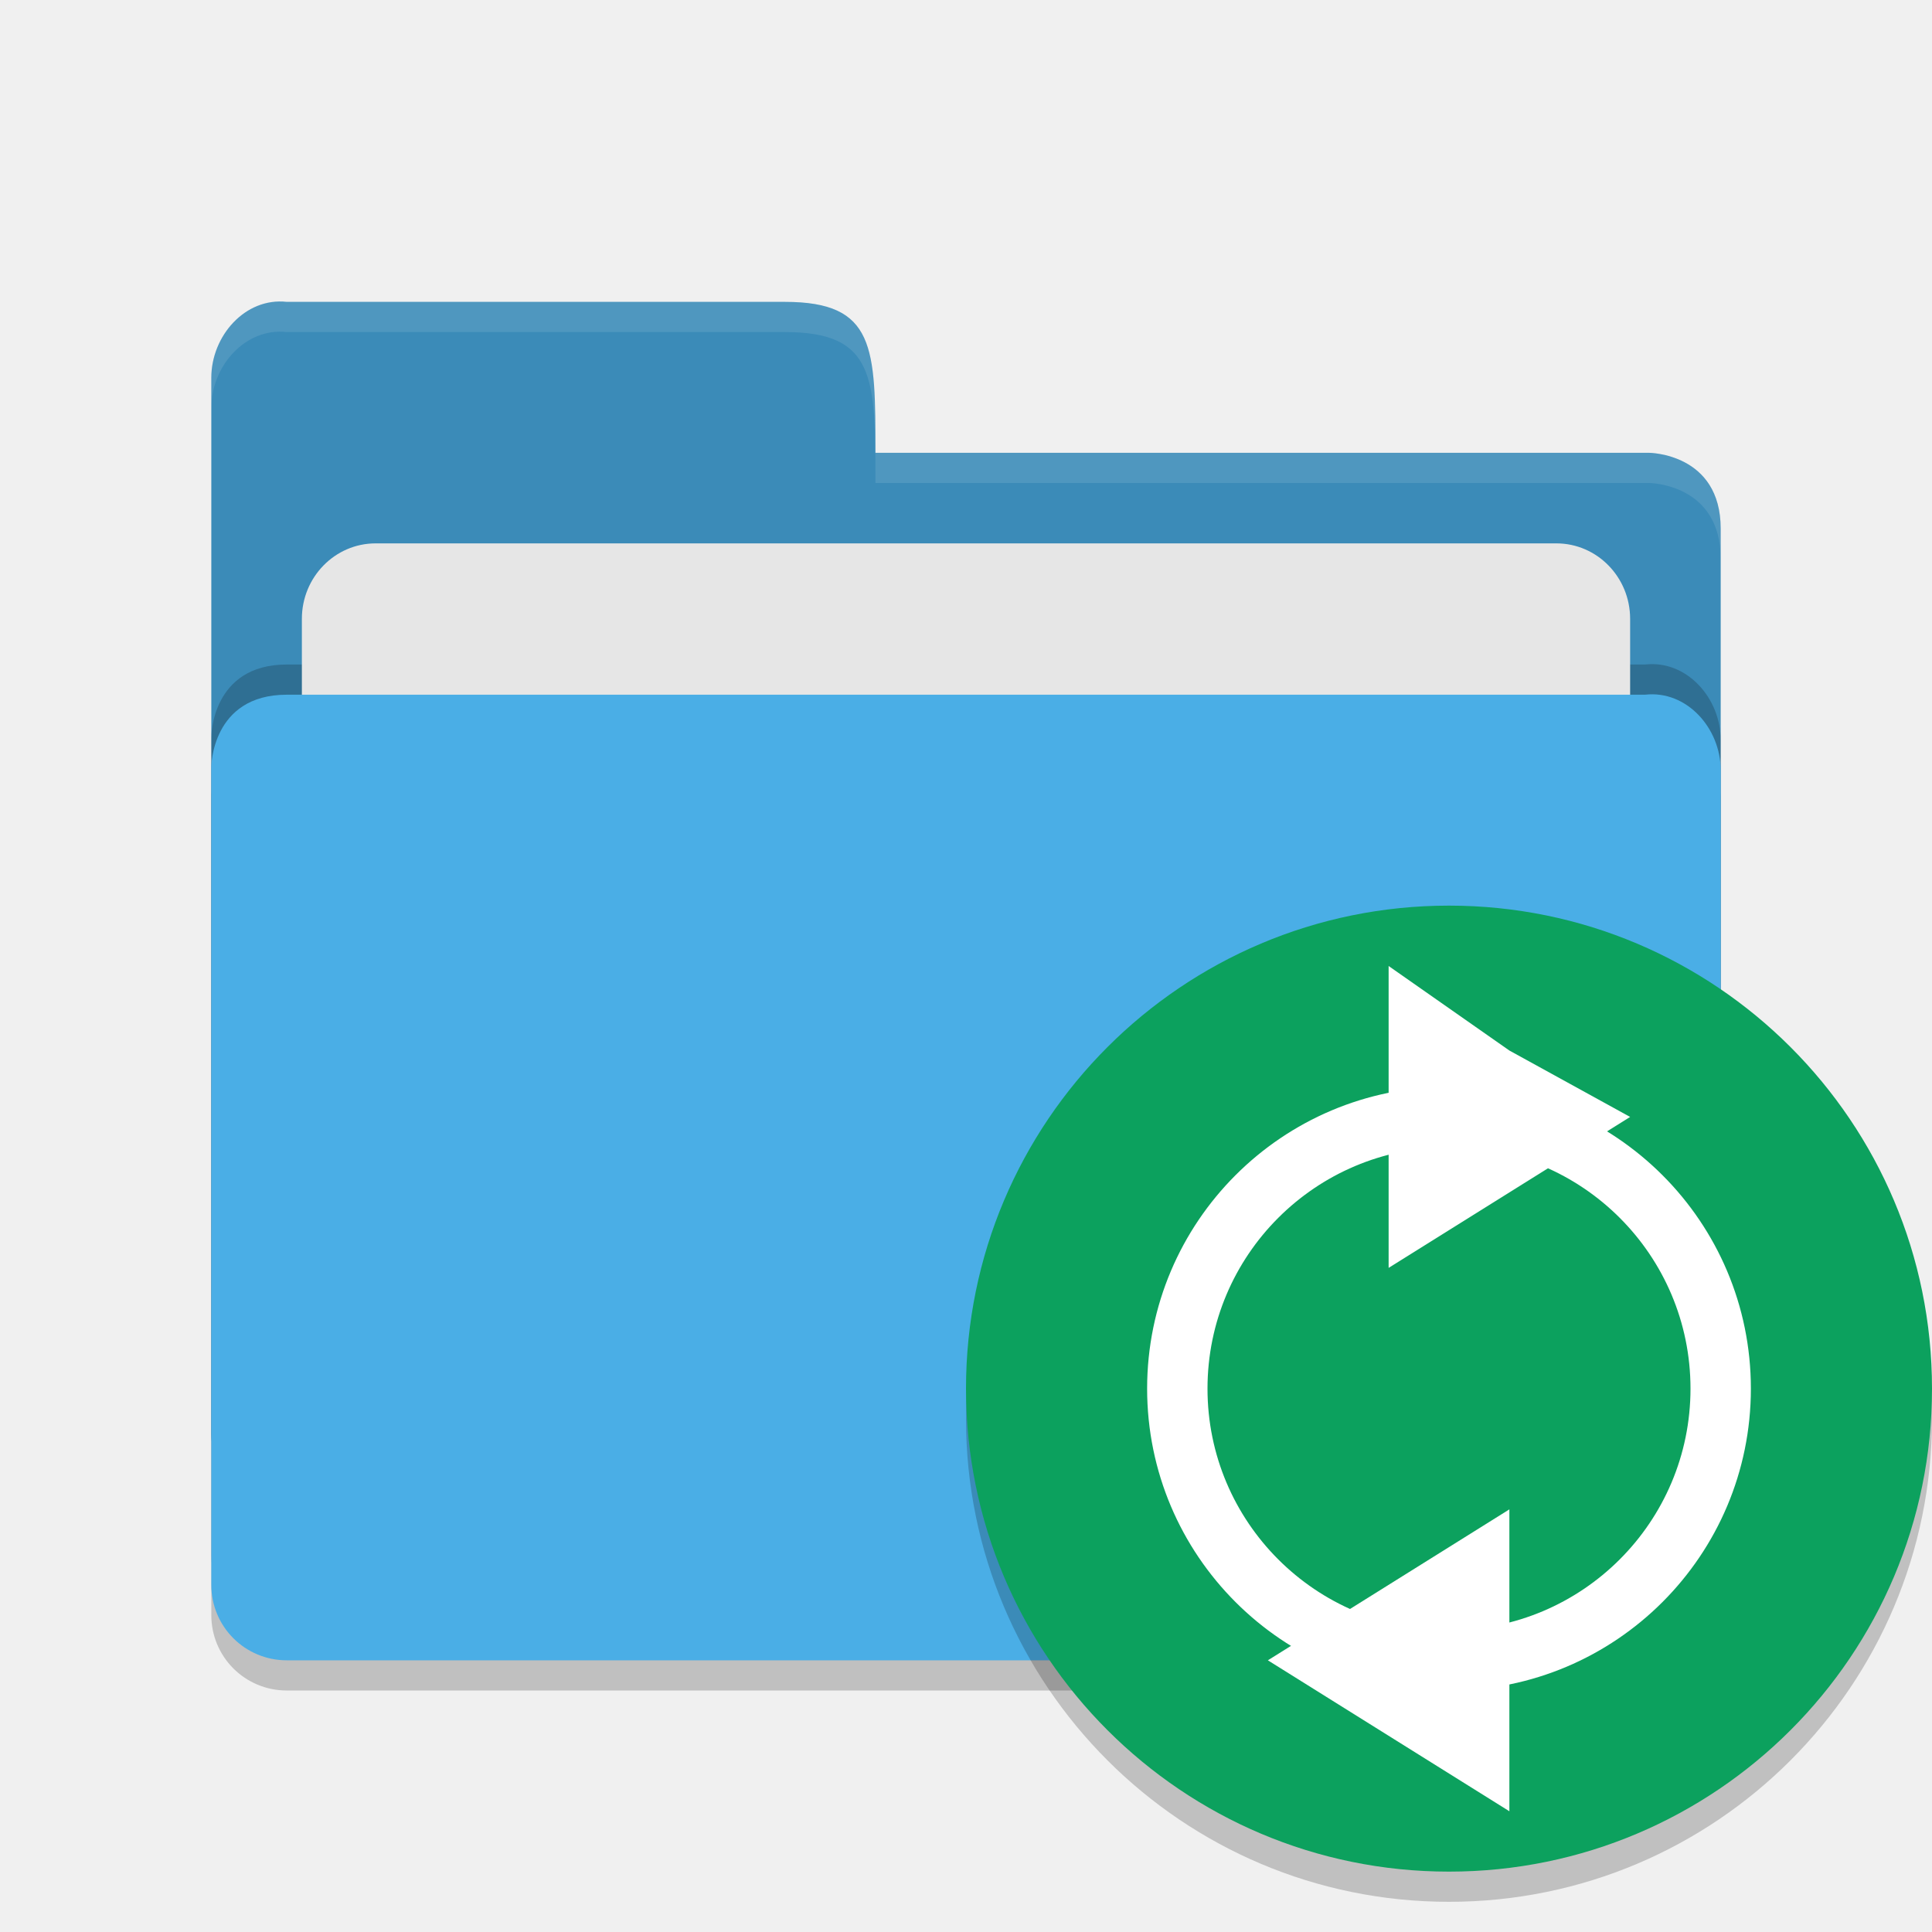
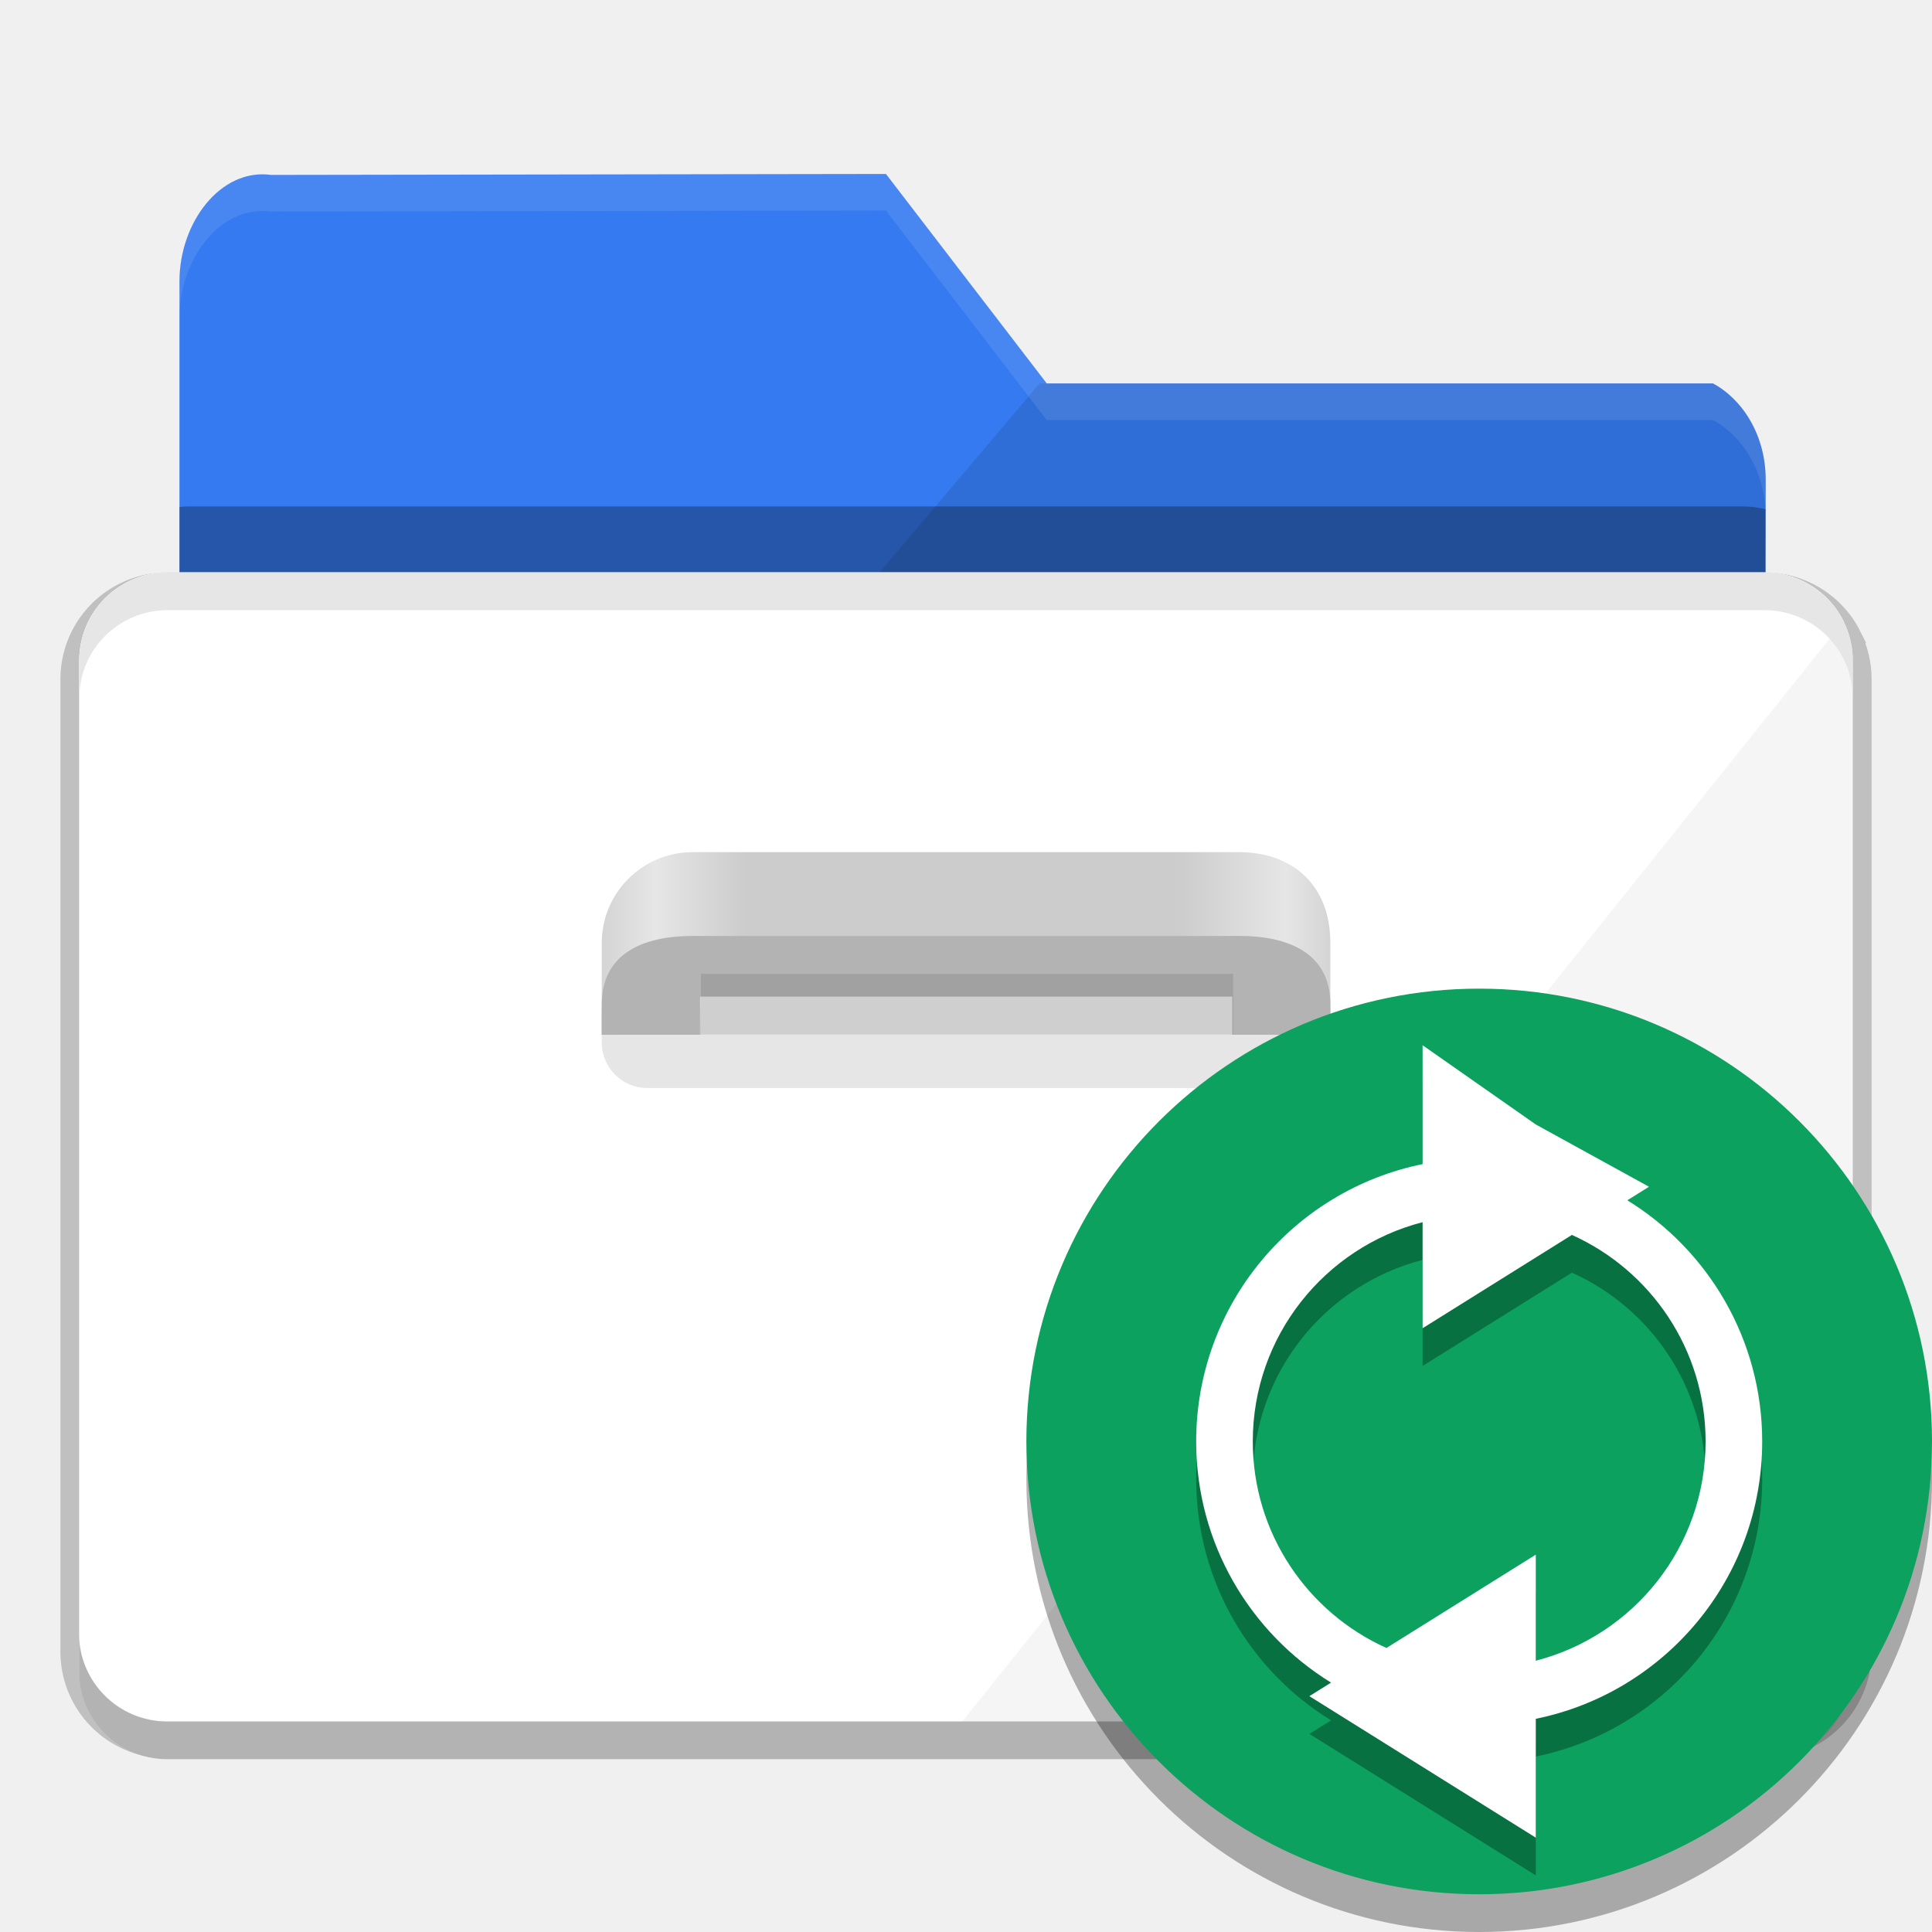
- <svg xmlns="http://www.w3.org/2000/svg" xmlns:xlink="http://www.w3.org/1999/xlink" width="512" height="512" version="1.1" viewBox="0 0 384 384">
+ <svg xmlns="http://www.w3.org/2000/svg" width="512" height="512" version="1.1" viewBox="0 0 384 384">
  <defs>
-     <filter id="alpha" width="100%" height="100%" x="0%" y="0%" filterUnits="objectBoundingBox">
-       <feColorMatrix in="SourceGraphic" type="matrix" values="0 0 0 0 1 0 0 0 0 1 0 0 0 0 1 0 0 0 1 0" />
-     </filter>
-     <mask id="mask0">
-       <g filter="url(#alpha)">
-         <rect width="384" height="384" x="0" y="0" style="fill:rgb(0%,0%,0%);fill-opacity:0.2" />
-       </g>
-     </mask>
-     <clipPath id="clip1">
-       <rect width="384" height="384" x="0" y="0" />
+     <clipPath>
+       <rect width="384" height="384" />
    </clipPath>
-     <g id="surface5" clip-path="url(#clip1)">
-       <path style="fill:rgb(0%,0%,0%)" d="M 342 321.008 L 342 159.07 C 342 150.762 335.258 143.156 327 144.074 L 207 144.074 L 180 144.078 L 57 144.078 C 42 144.078 42 158.449 42 158.449 L 42 321.008 C 42 329.312 48.691 336 57 336 L 327 336 C 335.309 336 342 329.312 342 321.008 Z M 342 321.008" />
+     <clipPath>
+       <rect width="384" height="384" />
+     </clipPath>
+     <clipPath>
+       <rect width="384" height="384" />
+     </clipPath>
+     <clipPath>
+       <rect width="384" height="384" />
+     </clipPath>
+     <linearGradient id="b" x1="46.752" x2="76.655" y1="238" y2="238" gradientTransform="translate(2,-22)" gradientUnits="userSpaceOnUse">
+       <stop stop-color="#b3b3b3" offset="0" />
+       <stop stop-color="#e6e6e6" offset=".168" />
+       <stop stop-color="#ccc" offset=".267" />
+       <stop stop-color="#ccc" offset=".743" />
+       <stop stop-color="#e6e6e6" offset=".862" />
+       <stop stop-color="#b3b3b3" offset="1" />
+     </linearGradient>
+   </defs>
+   <g transform="translate(424.55 -40.376)">
+     <path d="m-391.25 157.89c-0.607 0-1.208 0.031-1.799 0.091-8.572 0.864-15.284 7.837-15.722 16.515-0.015 0.299-0.022 0.6-0.022 0.902v193.24c0 0.302 7e-3 0.603 0.022 0.901 5e-5 9.7e-4 -5e-5 2e-3 0 3e-3 0.438 8.678 7.15 15.651 15.722 16.515 2e-3 1.5e-4 3e-3 -1.5e-4 4e-3 0 0.294 0.03 0.591 0.052 0.889 0.067 0.3 0.015 0.602 0.022 0.905 0.022h317.41c9.688 0 17.543-7.84 17.543-17.508v-193.24c0-2.802-0.663-5.448-1.835-7.796l0.013-0.016c-1.861-3.734-5.021-6.695-8.893-8.32-0.474-0.199-0.957-0.377-1.452-0.535-0.062-0.02-0.123-0.042-0.186-0.061-0.188-0.058-0.379-0.11-0.57-0.161-0.167-0.045-0.336-0.088-0.505-0.129-0.17-0.041-0.34-0.082-0.513-0.117-0.318-0.066-0.637-0.126-0.961-0.174-0.114-0.017-0.23-0.029-0.346-0.044-0.269-0.035-0.539-0.064-0.812-0.086-0.114-9e-3 -0.227-0.019-0.341-0.026-0.378-0.024-0.758-0.041-1.143-0.041z" fill="#f5f5f5" opacity=".2" stroke="#000" stroke-width="7.5" />
+     <path d="m-248.46 74.952-122.19 0.191c-10.027-1.391-18.23 9.422-18.23 21.121v59.879c0.617-0.066 1.238-0.109 1.871-0.109h137.36l33.129-39.477z" fill="#357af0" />
+     <path d="m-217.91 116.58-33.43 39.457h173.22c1.543 0 3.039 0.199 4.484 0.559l0.027-20.918c0.012-8.43-4.266-15.711-10.465-19.098z" fill="#306ed7" fill-rule="evenodd" />
+     <path d="m-73.634 135.07-0.009 6.524c-1.445-0.359-2.942-0.558-4.485-0.558h-308.89c-0.633 0-1.253 0.043-1.871 0.11v15c0.617-0.066 1.238-0.11 1.871-0.11h308.89c1.543 0 3.04 0.199 4.485 0.558l0.026-20.918c2.85e-4 -0.204-0.013-0.404-0.018-0.606z" opacity=".296" stroke-width="1" />
+     <path d="m-391.25 154.15h317.41c9.688 0 17.543 7.836 17.543 17.508v200.72c0 9.668-7.856 17.508-17.543 17.508h-317.41c-9.688 0-17.543-7.84-17.543-17.508v-200.72c0-9.672 7.856-17.508 17.543-17.508z" fill="#f5f5f5" />
+     <path d="m-391.25 154.15c-9.719 0-17.543 7.809-17.543 17.508v200.72c0 9.699 7.824 17.508 17.543 17.508h152.07l181.06-226.04c-2.867-5.754-8.809-9.695-15.711-9.695z" fill="#fff" />
+     <path d="m-408.85 365.02v7.5c0 9.668 7.856 17.508 17.543 17.508h317.42c9.688 0 17.543-7.84 17.543-17.508v-7.5c0 9.668-7.856 17.508-17.543 17.508h-317.42c-9.688 0-17.543-7.84-17.543-17.508z" fill="#b3b3b3" stroke-width="1" />
+     <path d="m-248.47 74.727-122.19 0.192c-10.027-1.391-18.23 9.422-18.23 21.122v7.5c0-11.699 8.203-22.512 18.23-21.121l122.19-0.192 31.94 41.606-0.016 0.019h132.46c6.127 3.347 10.368 10.501 10.456 18.804l0.009-7.206c0.012-8.43-4.266-15.712-10.465-19.099h-132.47l0.016-0.019-31.94-41.606z" fill="#f4f8fe" opacity=".1" stroke-width="1" />
+     <g transform="matrix(6.0339 0 0 6.0339 -618.71 -980.38)">
+       <path d="m55 197.24h18c1.662 0 3 1 3 3v3.011h-3.2l-0.031-3.254h-17.537l0.031 3.254h-3.263v-3.011c0-1.662 1.338-3 3-3z" fill="url(#b)" style="paint-order:normal" />
+       <rect x="52" y="201.01" width="24" height="4" ry="1.5" opacity=".1" />
+       <path d="m55 200c-1.662 0-3 0.592-3 2.254v1h3.232v-1.254h17.537v1.254h3.232v-1c0-1.662-1.338-2.254-3-2.254z" fill="#b3b3b3" />
+       <rect x="55.265" y="201.25" width="17.535" height="2" opacity=".1" />
    </g>
-     <mask id="mask1">
-       <g filter="url(#alpha)">
-         <rect width="384" height="384" x="0" y="0" style="fill:rgb(0%,0%,0%);fill-opacity:0.2" />
-       </g>
-     </mask>
-     <clipPath id="clip2">
-       <rect width="384" height="384" x="0" y="0" />
-     </clipPath>
-     <g id="surface8" clip-path="url(#clip2)">
-       <path style="fill:rgb(0%,0%,0%)" d="M 342 309.008 L 342 147.07 C 342 138.762 335.258 131.156 327 132.074 L 207 132.074 L 180 132.078 L 57 132.078 C 42 132.078 42 146.449 42 146.449 L 42 309.008 C 42 317.312 48.691 324 57 324 L 327 324 C 335.309 324 342 317.312 342 309.008 Z M 342 309.008" />
-     </g>
-     <mask id="mask2">
-       <g filter="url(#alpha)">
-         <rect width="384" height="384" x="0" y="0" style="fill:rgb(0%,0%,0%);fill-opacity:0.102" />
-       </g>
-     </mask>
-     <clipPath id="clip3">
-       <rect width="384" height="384" x="0" y="0" />
-     </clipPath>
-     <g id="surface11" clip-path="url(#clip3)">
-       <path style="fill:rgb(100.000%,100.000%,100.000%)" d="M 57 60 C 48.742 59.082 42 66.762 42 75.07 L 42 81.082 C 42 72.773 48.742 65.082 57 66 L 156 66 C 174 66 174 75.059 174 96 L 327.773 96 C 327.773 96 342 96.074 342 111.07 L 342 105.07 C 342 90.074 327.773 90 327.773 90 L 174 90 C 174 69.059 174 60 156 60 Z M 57 60" />
-     </g>
-     <mask id="mask3">
-       <g filter="url(#alpha)">
-         <rect width="384" height="384" x="0" y="0" style="fill:rgb(0%,0%,0%);fill-opacity:0.2" />
-       </g>
-     </mask>
-     <clipPath id="clip4">
-       <rect width="384" height="384" x="0" y="0" />
-     </clipPath>
-     <g id="surface14" clip-path="url(#clip4)">
-       <path style="fill:rgb(0%,0%,0%)" d="M 384 282 C 384 335.02 341.02 378 288 378 C 234.98 378 192 335.02 192 282 C 192 228.98 234.98 186 288 186 C 341.02 186 384 228.98 384 282 Z M 384 282" />
-     </g>
-   </defs>
-   <g>
-     <use mask="url(#mask0)" xlink:href="#surface5" />
-     <path style="fill:rgb(23.137%,54.509%,72.156%)" d="M 42 285 L 42 75.074 C 42 66.77 48.742 59.082 57 60 L 156 60 C 174 60 174 69.059 174 90 L 327.77 90 C 327.77 90 342 90.07 342 105.066 L 342 285.004 C 342 293.309 335.309 299.996 327 299.996 L 57.004 299.996 C 48.695 299.996 42.004 293.309 42.004 285.004 Z M 42 285" />
-     <use mask="url(#mask1)" xlink:href="#surface8" />
-     <path style="fill:rgb(90.196%,90.196%,90.196%)" d="M 74.664 108 L 309.336 108 C 317.434 108 324 114.715 324 123 L 324 213 C 324 221.285 317.434 228 309.336 228 L 74.664 228 C 66.566 228 60 221.285 60 213 L 60 123 C 60 114.715 66.566 108 74.664 108 Z M 74.664 108" />
-     <path style="fill:rgb(29.019%,68.235%,90.196%)" d="M 342 315.008 L 342 153.07 C 342 144.762 335.258 137.156 327 138.074 L 207 138.074 L 180 138.078 L 57 138.078 C 42 138.078 42 152.445 42 152.445 L 42 315.004 C 42 323.312 48.691 330 57 330 L 327 330 C 335.309 330 342 323.312 342 315.004 Z M 342 315.008" />
-     <use mask="url(#mask2)" xlink:href="#surface11" />
-     <use mask="url(#mask3)" xlink:href="#surface14" />
-     <path style="fill:rgb(4.705%,63.137%,36.862%)" d="M 384 276 C 384 329.02 341.02 372 288 372 C 234.98 372 192 329.02 192 276 C 192 222.98 234.98 180 288 180 C 341.02 180 384 222.98 384 276 Z M 384 276" />
-     <path style="fill:rgb(100.000%,100.000%,100.000%)" d="M 288 216 C 254.863 216 228 242.863 228 276 C 228 309.137 254.863 336 288 336 C 321.137 336 348 309.137 348 276 C 348 242.863 321.137 216 288 216 Z M 288 228 C 314.508 228 336 249.492 336 276 C 336 302.508 314.508 324 288 324 C 261.492 324 240 302.508 240 276 C 240 249.492 261.492 228 288 228 Z M 288 228" />
-     <path style="fill:rgb(100.000%,100.000%,100.000%)" d="M 324 222 L 276 252 L 276 192 L 300 208.801 Z M 324 222" />
-     <path style="fill:rgb(100.000%,100.000%,100.000%)" d="M 252 330 L 300 360 L 300 300 Z M 252 330" />
+     <path d="m-391.25 154.15c-9.688 0-17.543 7.836-17.543 17.508v7.5c0-9.672 7.856-17.508 17.543-17.508h317.41c9.688 0 17.543 7.836 17.543 17.508v-7.5c0-9.672-7.856-17.508-17.543-17.508z" fill="#e6e6e6" stroke-width="1" />
  </g>
+   <path d="m384 294c0 49.706-40.294 90-90 90s-90-40.294-90-90 40.294-90 90-90 90 40.294 90 90z" fill-rule="evenodd" opacity=".3" stroke-width=".938" />
+   <path d="m384 286.5c0 49.706-40.294 90-90 90s-90-40.294-90-90 40.294-90 90-90 90 40.294 90 90z" fill="#0ca15e" fill-rule="evenodd" stroke-width=".938" />
+   <path d="m282.75 215.25v23.626c-25.675 5.212-45 27.911-45 55.124 0 20.271 10.727 38.032 26.809 47.932l-4.309 2.693 45 28.125v-23.626c25.675-5.212 45-27.911 45-55.124 0-20.271-10.727-38.032-26.809-47.932l4.309-2.693-22.5-12.375zm0 35.169v21.081l29.681-18.55c15.659 7.043 26.569 22.769 26.569 41.05 0 20.967-14.342 38.585-33.75 43.581v-21.081l-29.681 18.55c-15.659-7.043-26.569-22.769-26.569-41.05 0-20.967 14.342-38.585 33.75-43.581z" opacity=".3" stroke-width=".938" />
+   <path d="m282.75 207.75v23.626c-25.675 5.212-45 27.911-45 55.124 0 20.271 10.727 38.032 26.809 47.932l-4.309 2.693 45 28.125v-23.626c25.675-5.212 45-27.911 45-55.124 0-20.271-10.727-38.032-26.809-47.932l4.309-2.693-22.5-12.375zm0 35.169v21.081l29.681-18.55c15.659 7.043 26.569 22.769 26.569 41.05 0 20.967-14.342 38.585-33.75 43.581v-21.081l-29.681 18.55c-15.659-7.043-26.569-22.769-26.569-41.05 0-20.967 14.342-38.585 33.75-43.581z" fill="#fff" stroke-width=".938" />
</svg>
